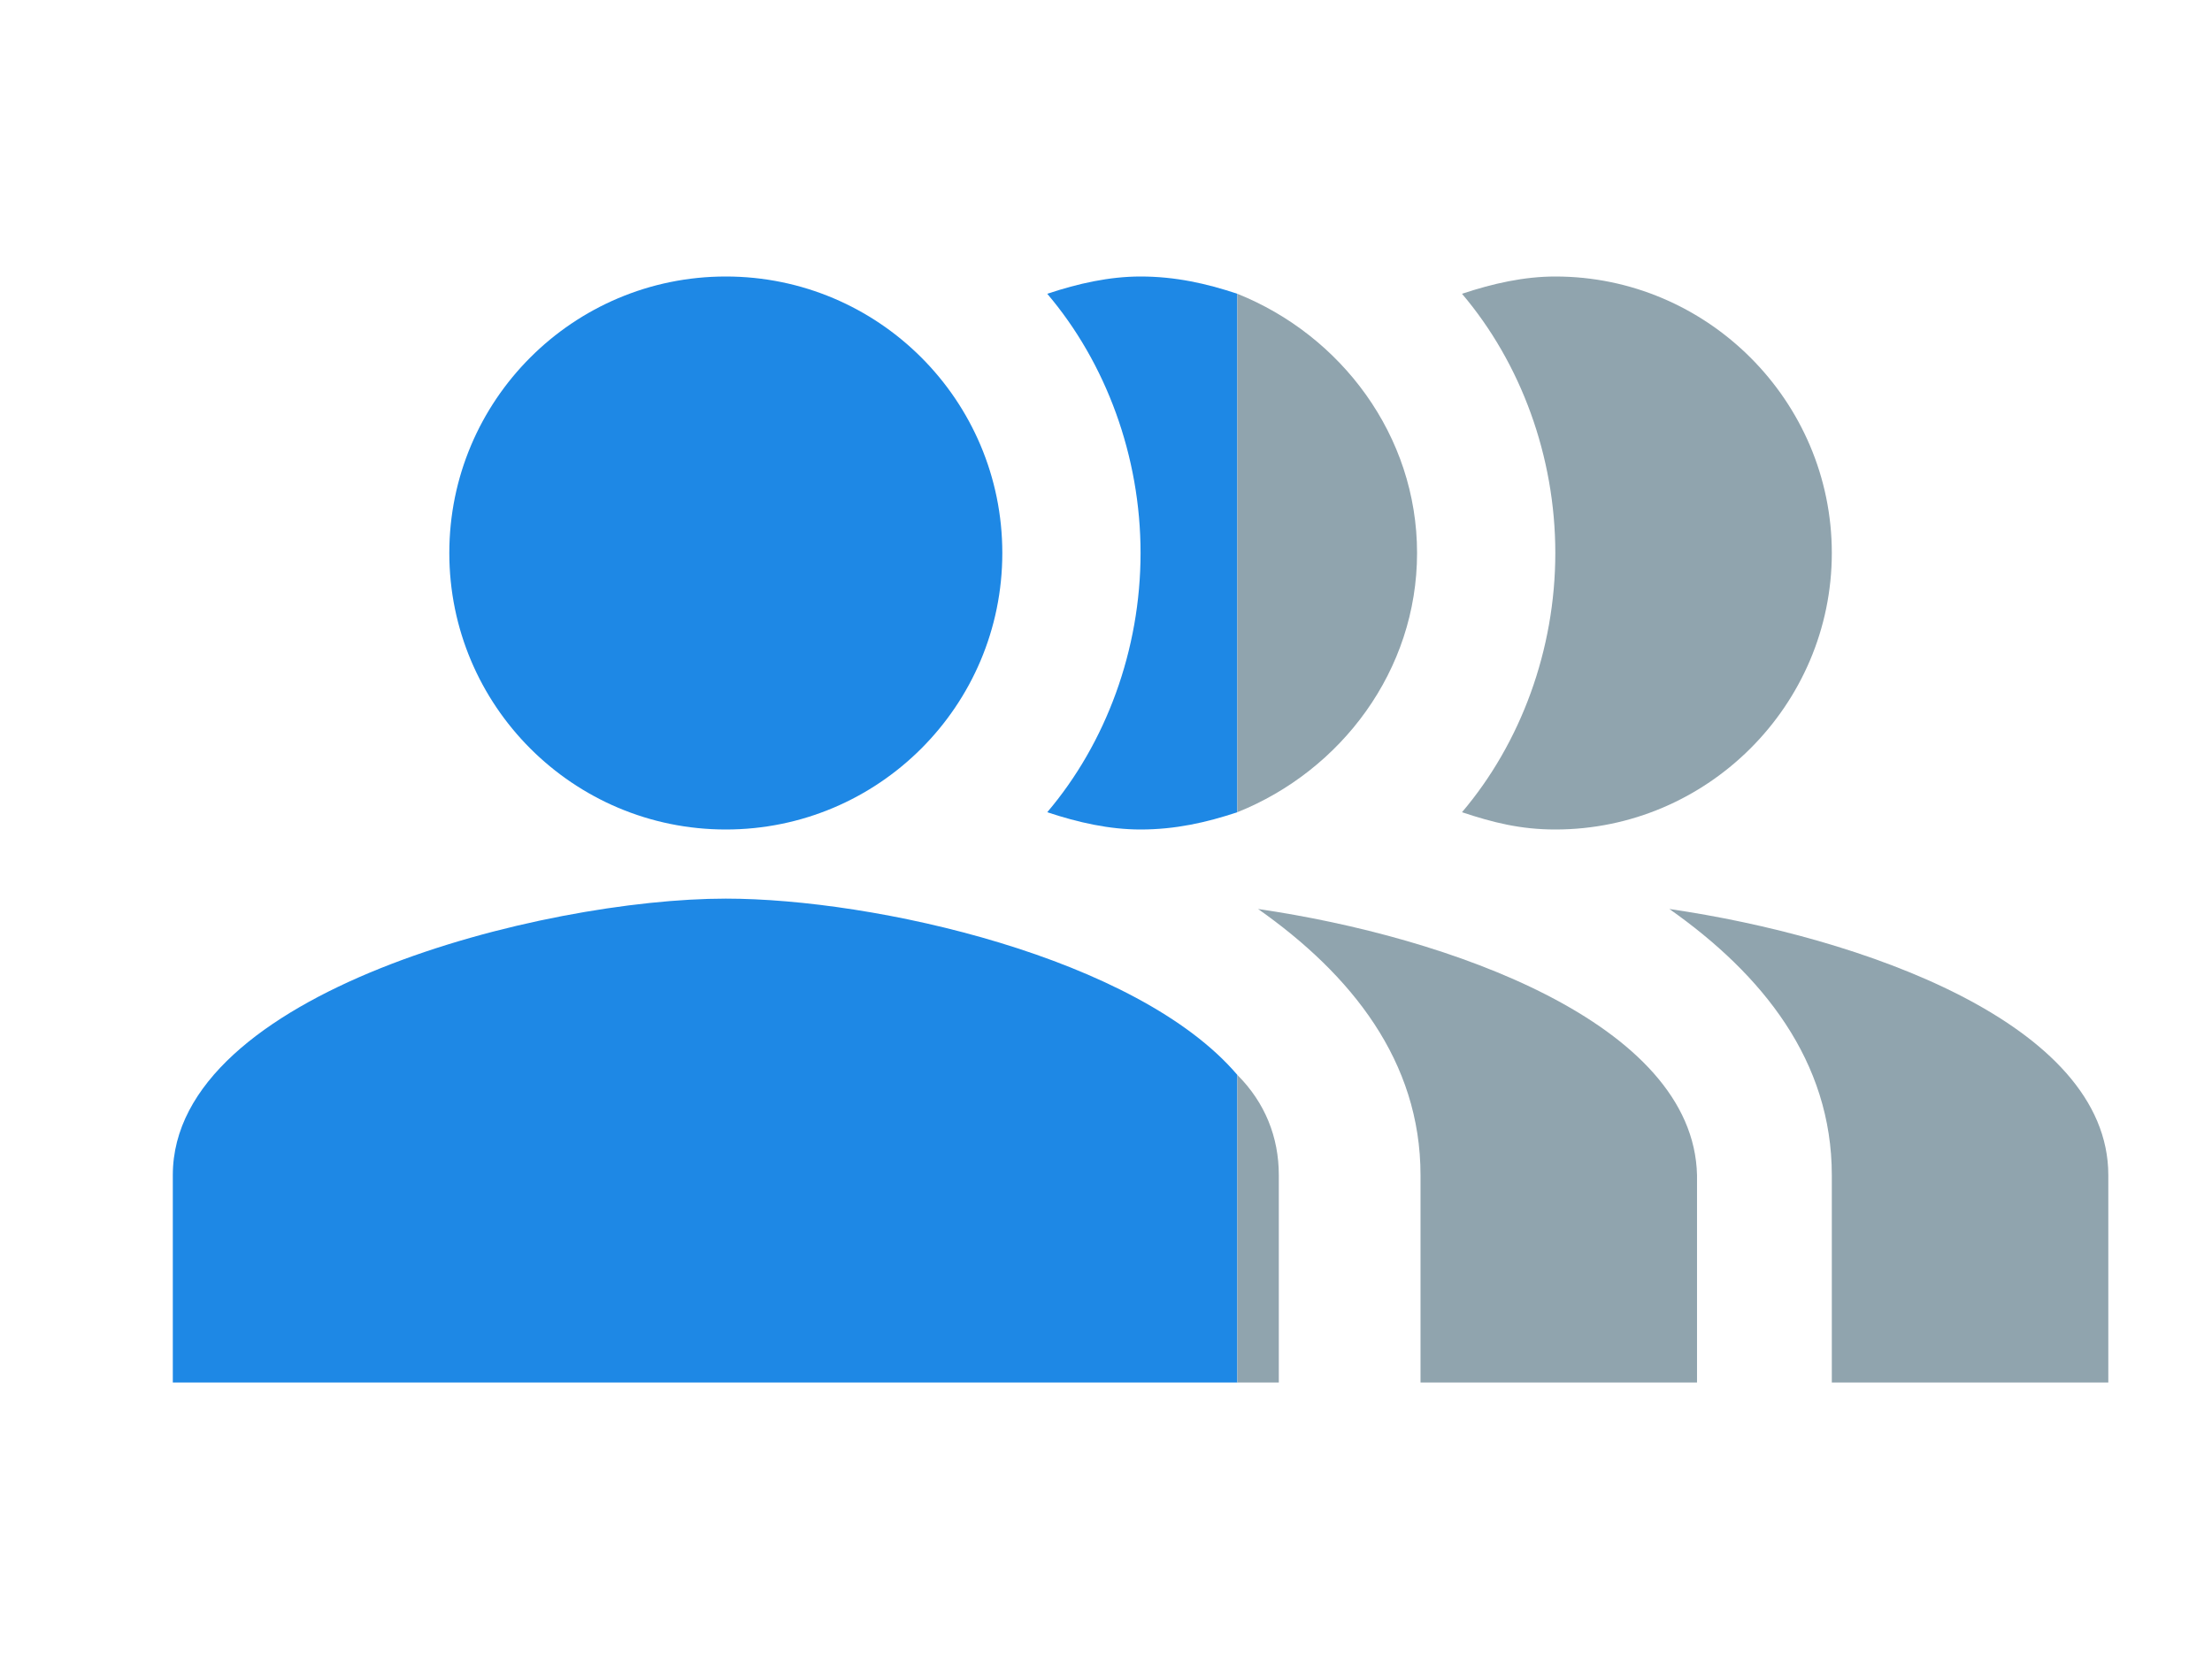
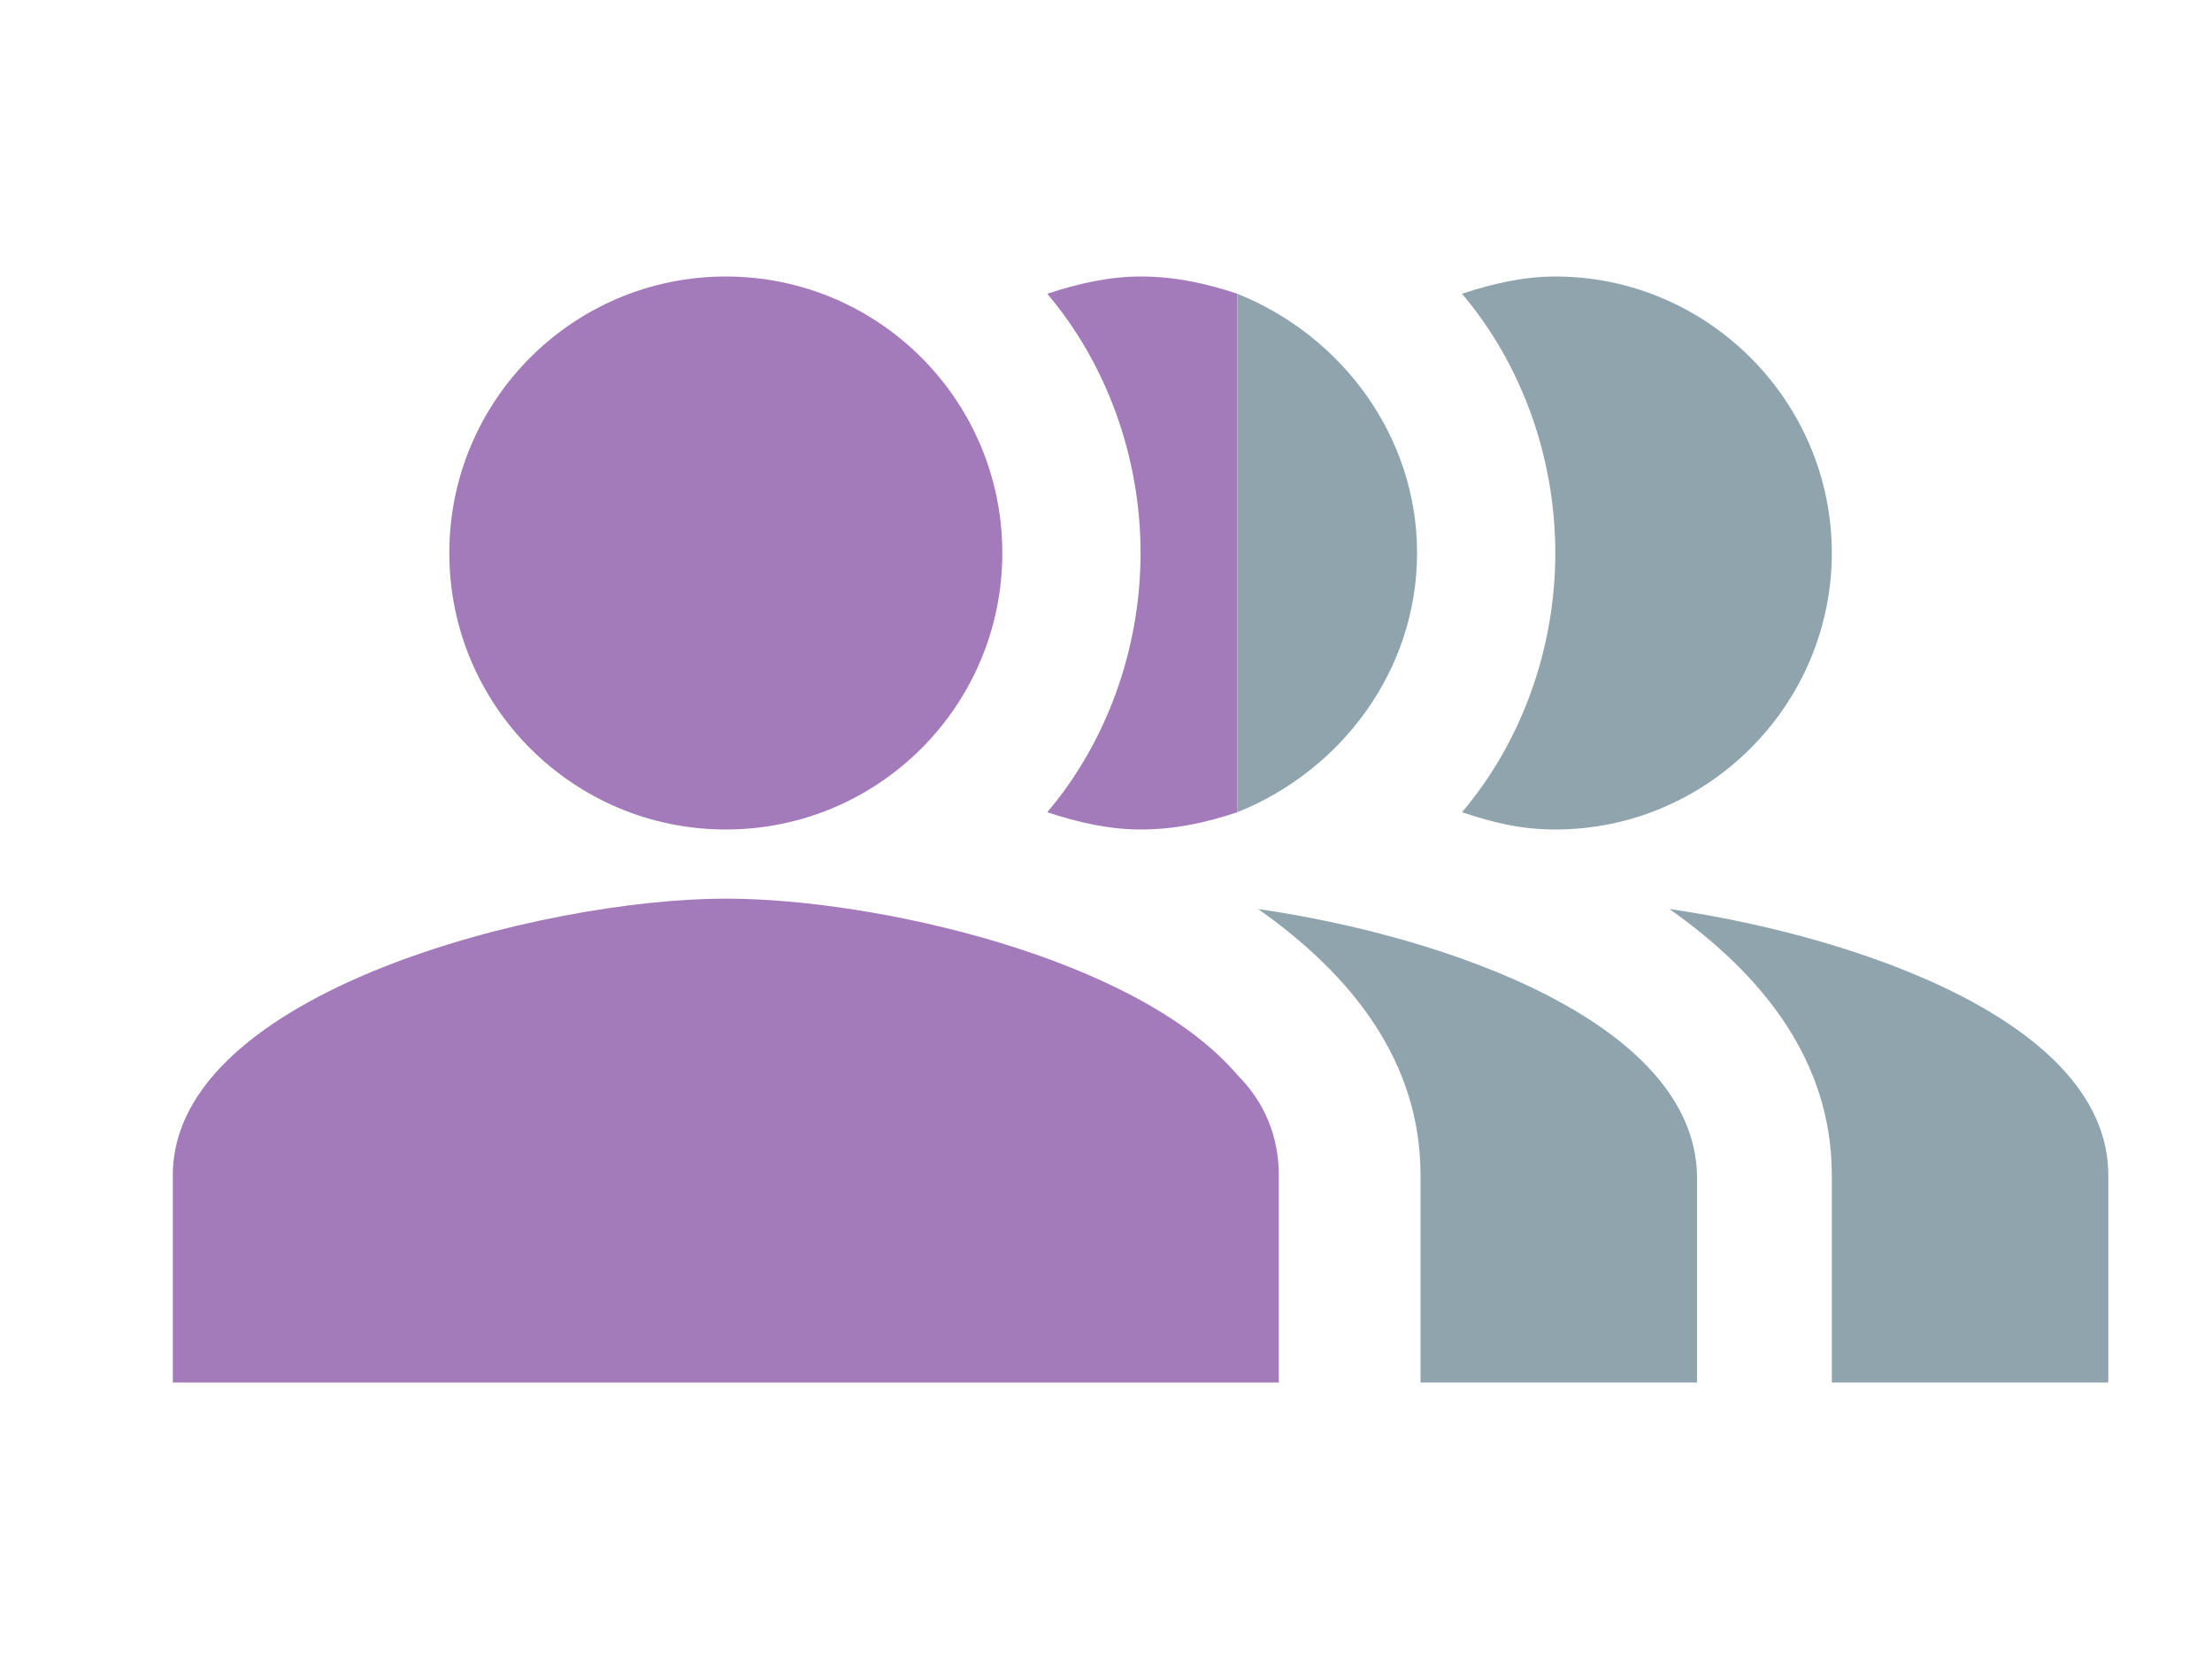
<svg xmlns="http://www.w3.org/2000/svg" version="1.1" id="Layer_1" x="0px" y="0px" viewBox="0 0 64 48" style="enable-background:new 0 0 64 48;" xml:space="preserve">
  <style type="text/css">
	.st0{fill:none;}
	.st1{fill-rule:evenodd;clip-rule:evenodd;fill:#90A4AE;}
- 	.st2{fill-rule:evenodd;clip-rule:evenodd;fill:#1E88E5;}
+ 	.st2{fill-rule:evenodd;clip-rule:evenodd;fill:#A47BBA;}
</style>
  <g>
    <path class="st0" d="M3,0v48h48V0H3z M29,16c0,4.4-3.6,8-8,8s-8-3.6-8-8s3.6-8,8-8S29,11.6,29,16z M30.3,8.5C31.2,8.2,32.1,8,33,8   c1,0,1.9,0.2,2.8,0.5v15C34.9,23.8,34,24,33,24c-0.9,0-1.8-0.2-2.7-0.5c1.7-2,2.7-4.7,2.7-7.5S32,10.5,30.3,8.5z M5,40v-6   c0-5.3,10.7-8,16-8c4.3,0,11.9,1.7,14.8,5.1V40H5z" />
    <path class="st1" d="M36.4,26.3c2.7,1.9,4.7,4.4,4.7,7.7v6h8v-6C49,29.6,41.9,27.1,36.4,26.3z" />
    <circle class="st2" cx="21" cy="16" r="8" />
    <path class="st2" d="M35.8,8.5v15C34.9,23.8,34,24,33,24c-0.9,0-1.8-0.2-2.7-0.5c1.7-2,2.7-4.7,2.7-7.5s-1-5.5-2.7-7.5   C31.2,8.2,32.1,8,33,8C34,8,34.9,8.2,35.8,8.5z" />
    <path class="st1" d="M41,16c0,3.4-2.2,6.3-5.2,7.5v-15C38.8,9.7,41,12.6,41,16z" />
-     <path class="st2" d="M35.8,31.1V40H5v-6c0-5.3,10.7-8,16-8C25.3,26,32.9,27.7,35.8,31.1z" />
-     <path class="st1" d="M37,34v6h-1.2v-8.9C36.6,31.9,37,32.9,37,34z" />
+     <path class="st2" d="M37,34v6H5v-6c0-5.3,10.7-8,16-8c4.3,0,11.9,1.7,14.8,5.1C36.6,31.9,37,32.9,37,34z" />
    <path class="st1" d="M48.3,26.3C51,28.2,53,30.7,53,34v6h8v-6C61,29.6,53.8,27.1,48.3,26.3z" />
    <path class="st1" d="M45,24c4.4,0,8-3.6,8-8s-3.6-8-8-8c-0.9,0-1.8,0.2-2.7,0.5c1.7,2,2.7,4.7,2.7,7.5s-1,5.5-2.7,7.5   C43.2,23.8,44,24,45,24z" />
  </g>
</svg>
